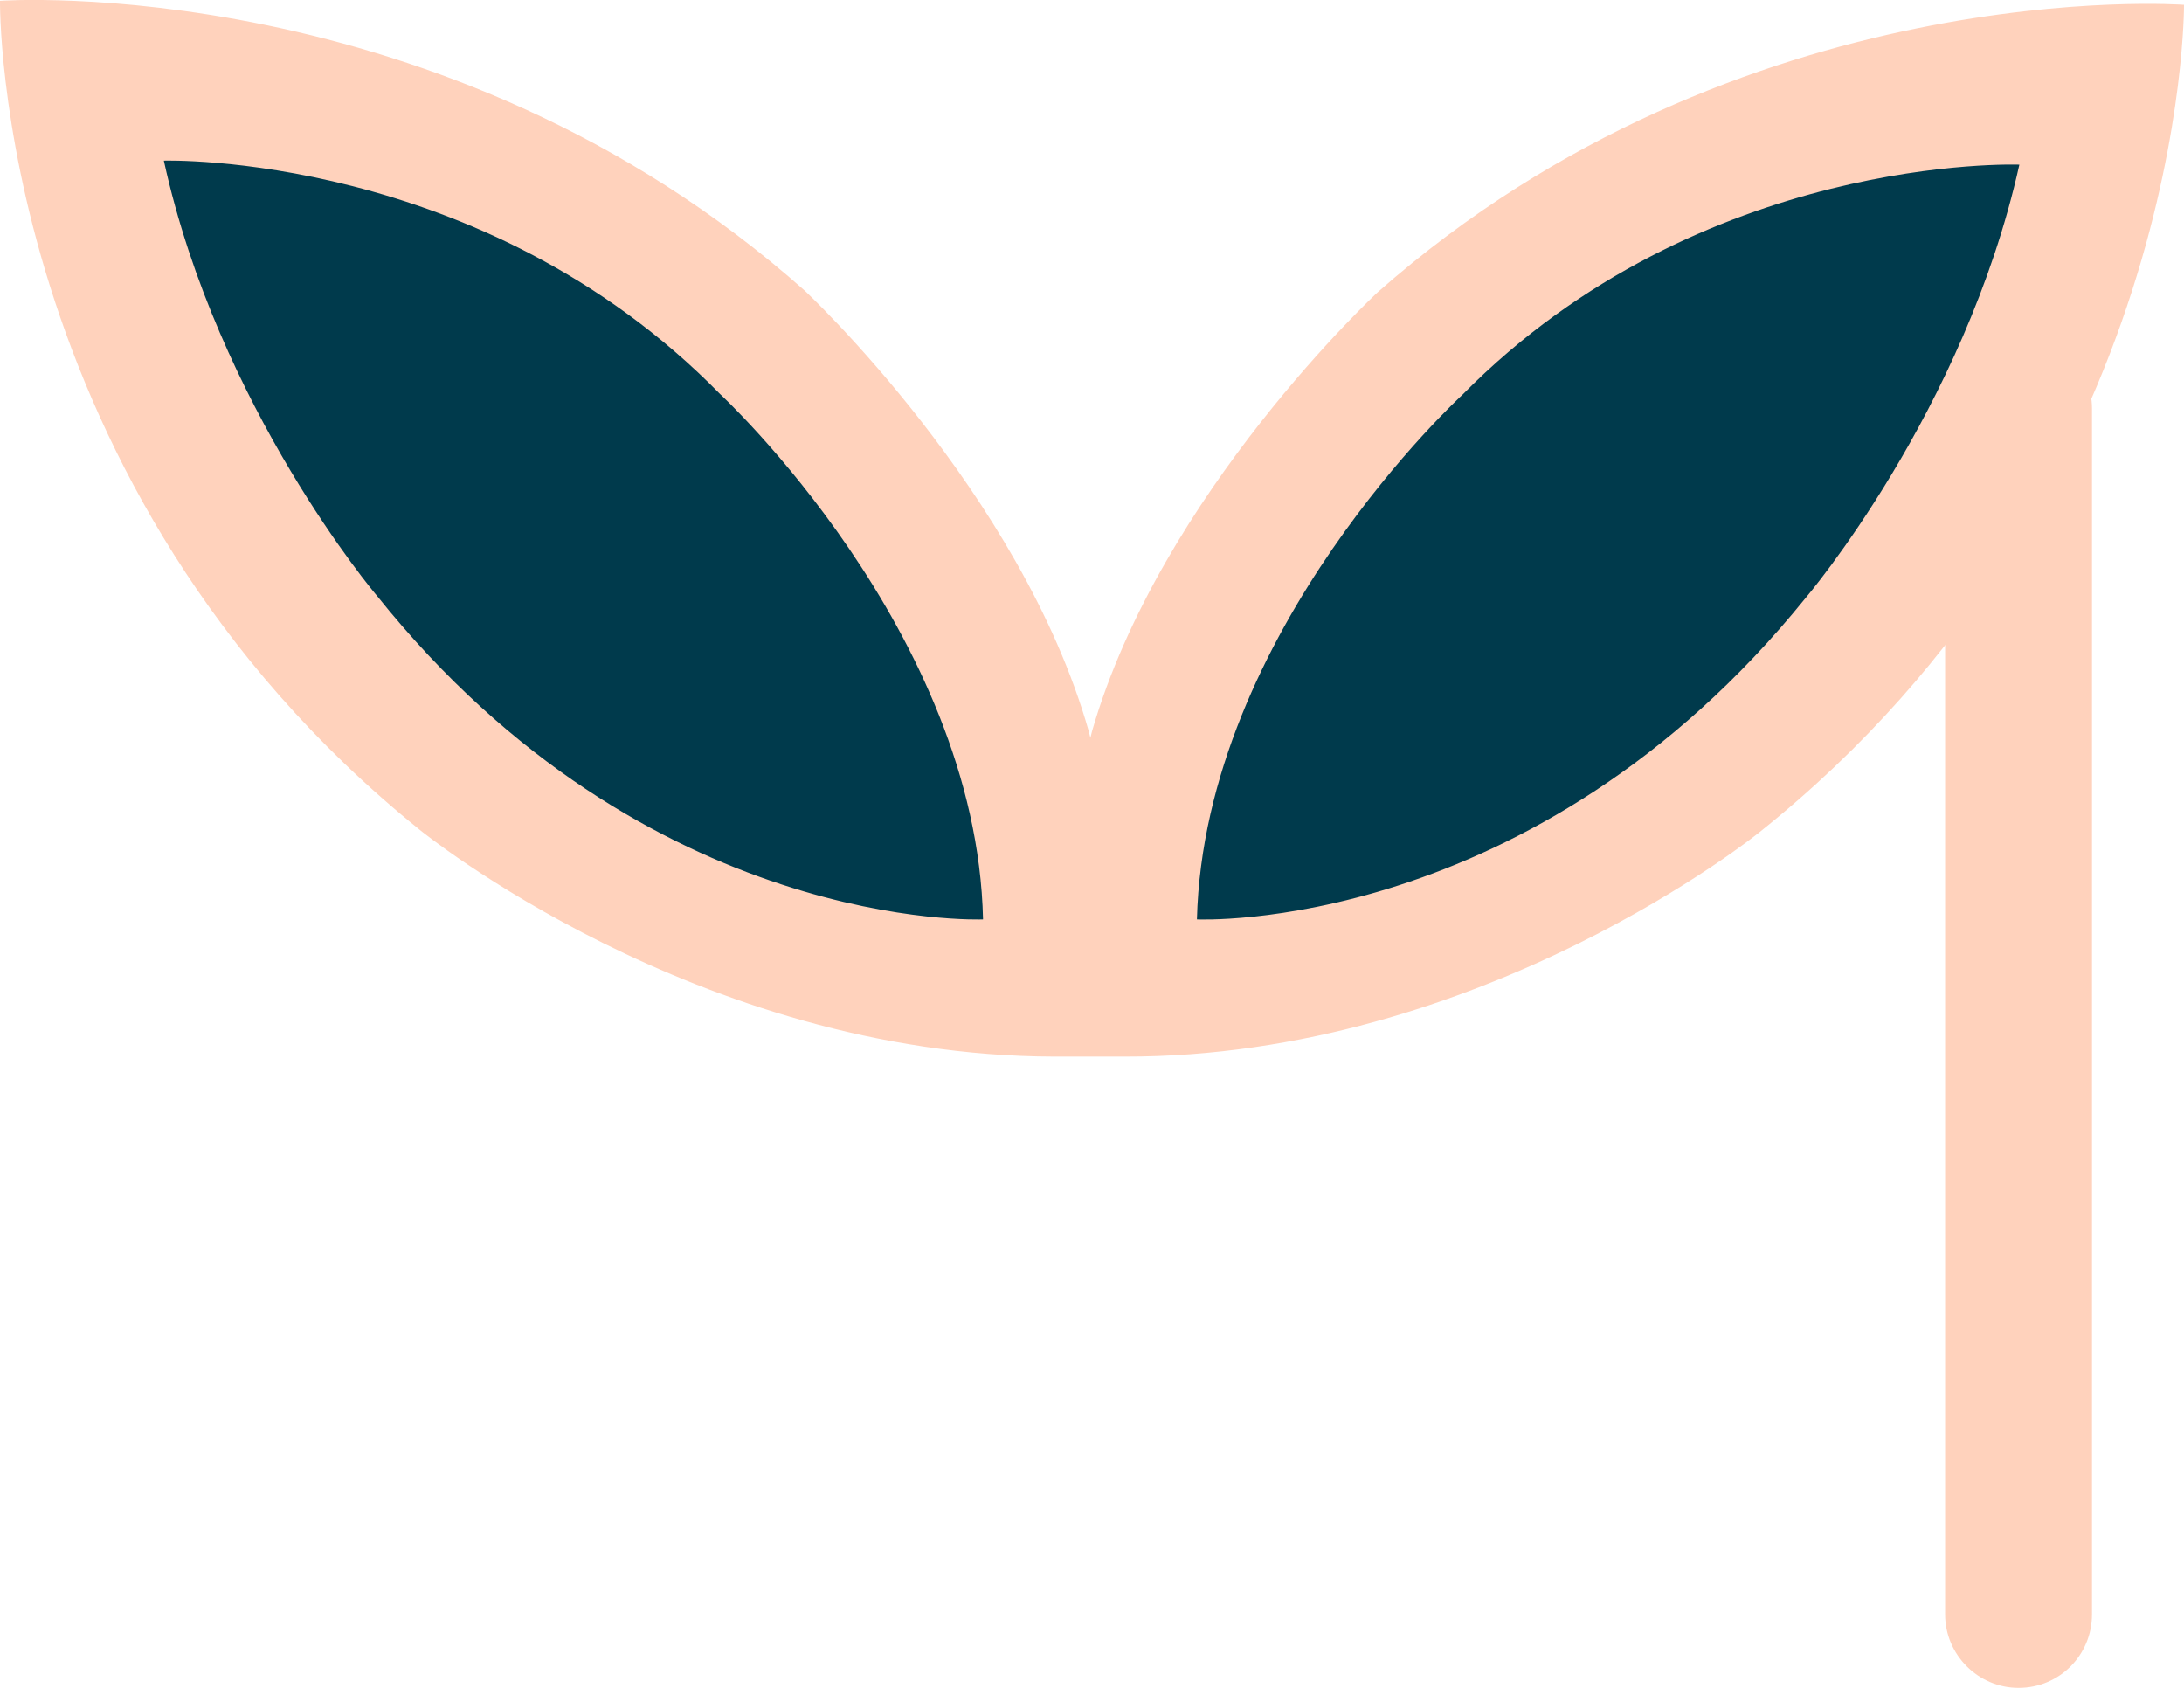
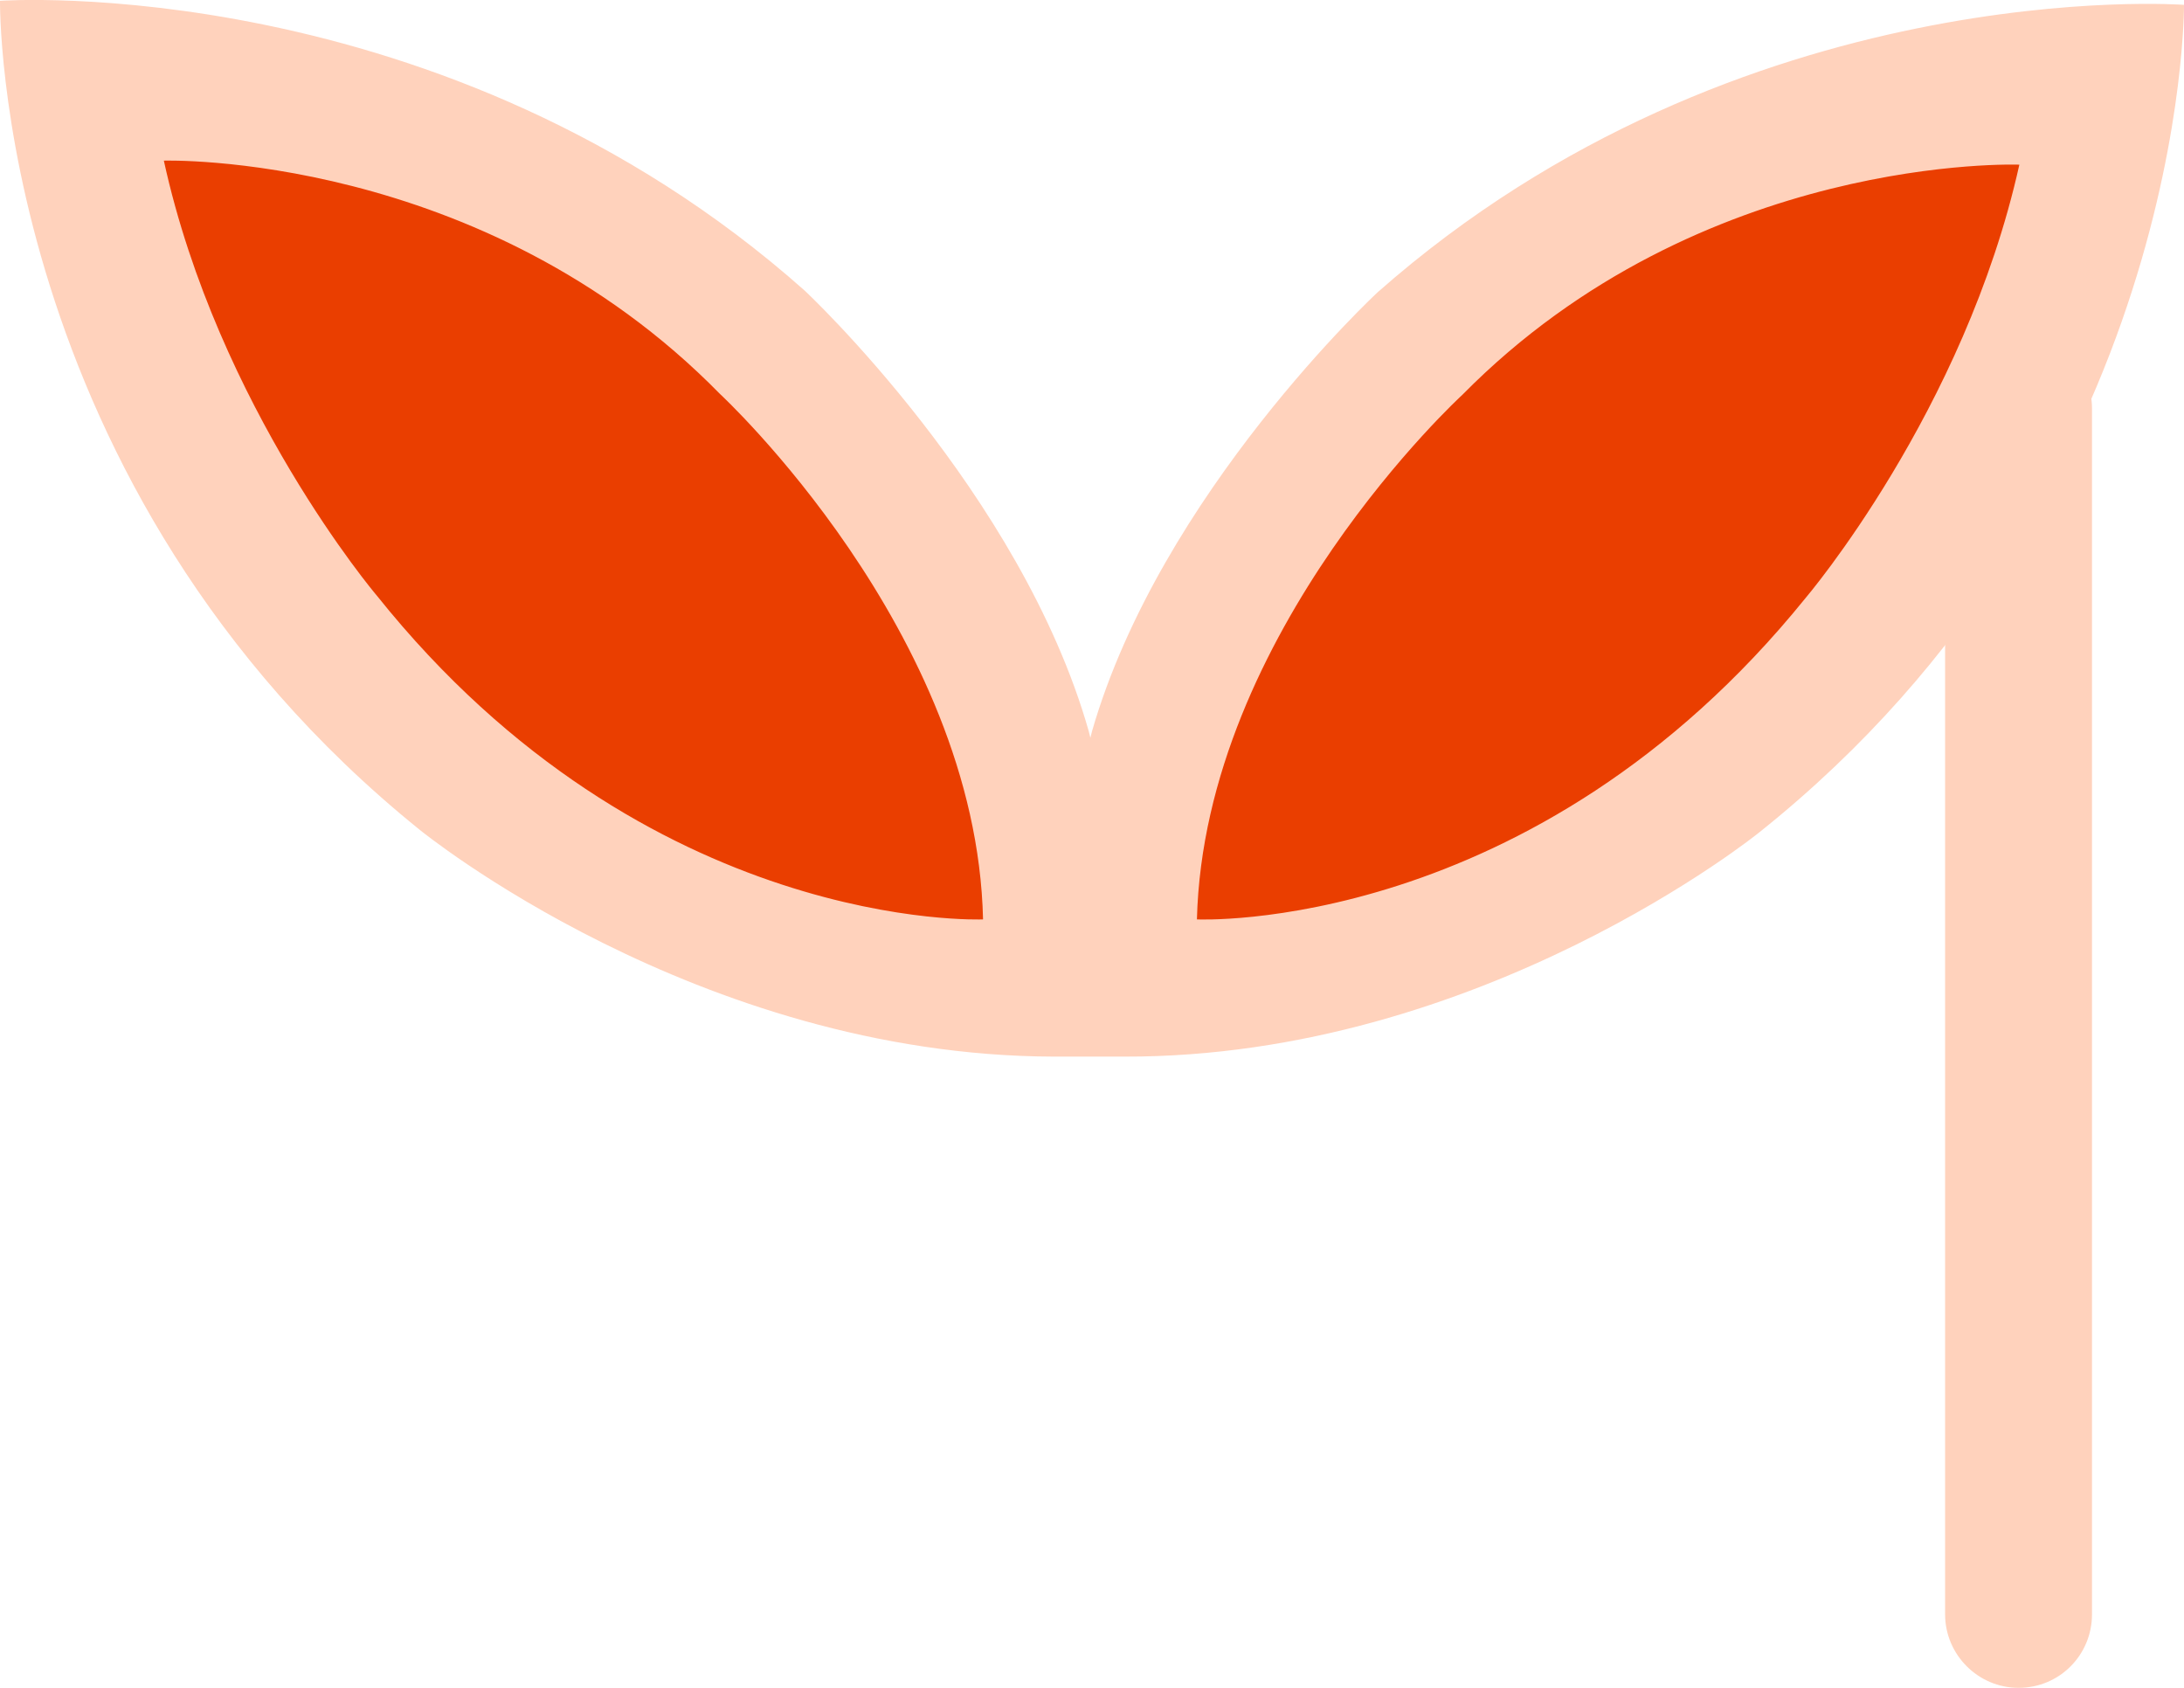
- <svg xmlns="http://www.w3.org/2000/svg" version="1.1" x="0px" y="0px" viewBox="0 0 270.6 209.1" style="enable-background:new 0 0 270.6 209.1;" xml:space="preserve">
+ <svg xmlns="http://www.w3.org/2000/svg" version="1.1" id="Layer_1" x="0px" y="0px" viewBox="0 0 270.6 209.1" style="enable-background:new 0 0 270.6 209.1;" xml:space="preserve">
  <style type="text/css">
- 	.st0{fill:#003A4C;}
+ 	.st0{fill:#EA3E00;}
	.st1{fill:#FFD2BC;}
</style>
  <g id="Layer_3">
</g>
-   <g id="img">
-     <path class="st0" d="M130.9,116.8c0,0,1.7-87.3-119.7-100.8c0,0,9.5,105.5,118.5,102.4" />
-     <path class="st0" d="M262.9,16c-109-3.1-118.5,102.4-118.5,102.4C265.8,104.8,264.2,17.5,264.2,17.5" />
-     <path class="st1" d="M52,102.8c0,0,34.3,28,78.6,28.1l4.1,0l0,0l0.1,0l0,0l0.4,0l0,0l0,0l0,0l4.1,0c44.3,0.1,78.7-27.8,78.7-27.8   c53-42.3,52.6-102.5,52.6-102.5s-54.9-4.1-99.9,35.6c0,0-26.9,24.9-35.4,54.4l-0.2,0.8l-0.2-0.8c-8.4-29.6-35.2-54.6-35.2-54.6   C54.9-3.8,0,0.1,0,0.1S-0.8,60.2,52,102.8z M148.3,113.9c0.9-35.7,32.9-65,32.9-65c29.6-30,69-28.5,69-28.5   c-6.8,30.6-26.5,53.7-26.5,53.7C189.9,115.9,148.3,113.9,148.3,113.9L148.3,113.9z M20.3,19.9c0,0,39.4-1.2,68.9,28.9   c0,0,31.8,29.4,32.6,65.1c0,0-41.6,1.8-75.1-40.1C46.6,73.7,27,50.5,20.3,19.9z" />
-     <path class="st1" d="M250.1,209.1L250.1,209.1c-5,0-9.1-4.1-9.1-9.1V50.6c0-5,4.1-9.1,9.1-9.1h0c5,0,9.1,4.1,9.1,9.1V200   C259.2,205,255.2,209.1,250.1,209.1z" />
-   </g>
+   <path class="st0" d="M130.9,116.8c0,0,1.7-87.3-119.7-100.8c0,0,9.5,105.5,118.5,102.4" />
+   <path class="st0" d="M262.9,16c-109-3.1-118.5,102.4-118.5,102.4C265.8,104.8,264.2,17.5,264.2,17.5" />
+   <path class="st1" d="M52,102.8c0,0,34.3,28,78.6,28.1h4.1l0,0h0.1l0,0h0.4l0,0l0,0l0,0h4.1c44.3,0.1,78.7-27.8,78.7-27.8  C271,60.8,270.6,0.6,270.6,0.6s-54.9-4.1-99.9,35.6c0,0-26.9,24.9-35.4,54.4l-0.2,0.8l-0.2-0.8C126.5,61,99.7,36,99.7,36  C54.9-3.8,0,0.1,0,0.1S-0.8,60.2,52,102.8z M148.3,113.9c0.9-35.7,32.9-65,32.9-65c29.6-30,69-28.5,69-28.5  c-6.8,30.6-26.5,53.7-26.5,53.7C189.9,115.9,148.3,113.9,148.3,113.9L148.3,113.9z M20.3,19.9c0,0,39.4-1.2,68.9,28.9  c0,0,31.8,29.4,32.6,65.1c0,0-41.6,1.8-75.1-40.1C46.6,73.7,27,50.5,20.3,19.9z" />
+   <path class="st1" d="M250.1,209.1L250.1,209.1c-5,0-9.1-4.1-9.1-9.1V50.6c0-5,4.1-9.1,9.1-9.1l0,0c5,0,9.1,4.1,9.1,9.1V200  C259.2,205,255.2,209.1,250.1,209.1z" />
  <g id="text">
</g>
</svg>
